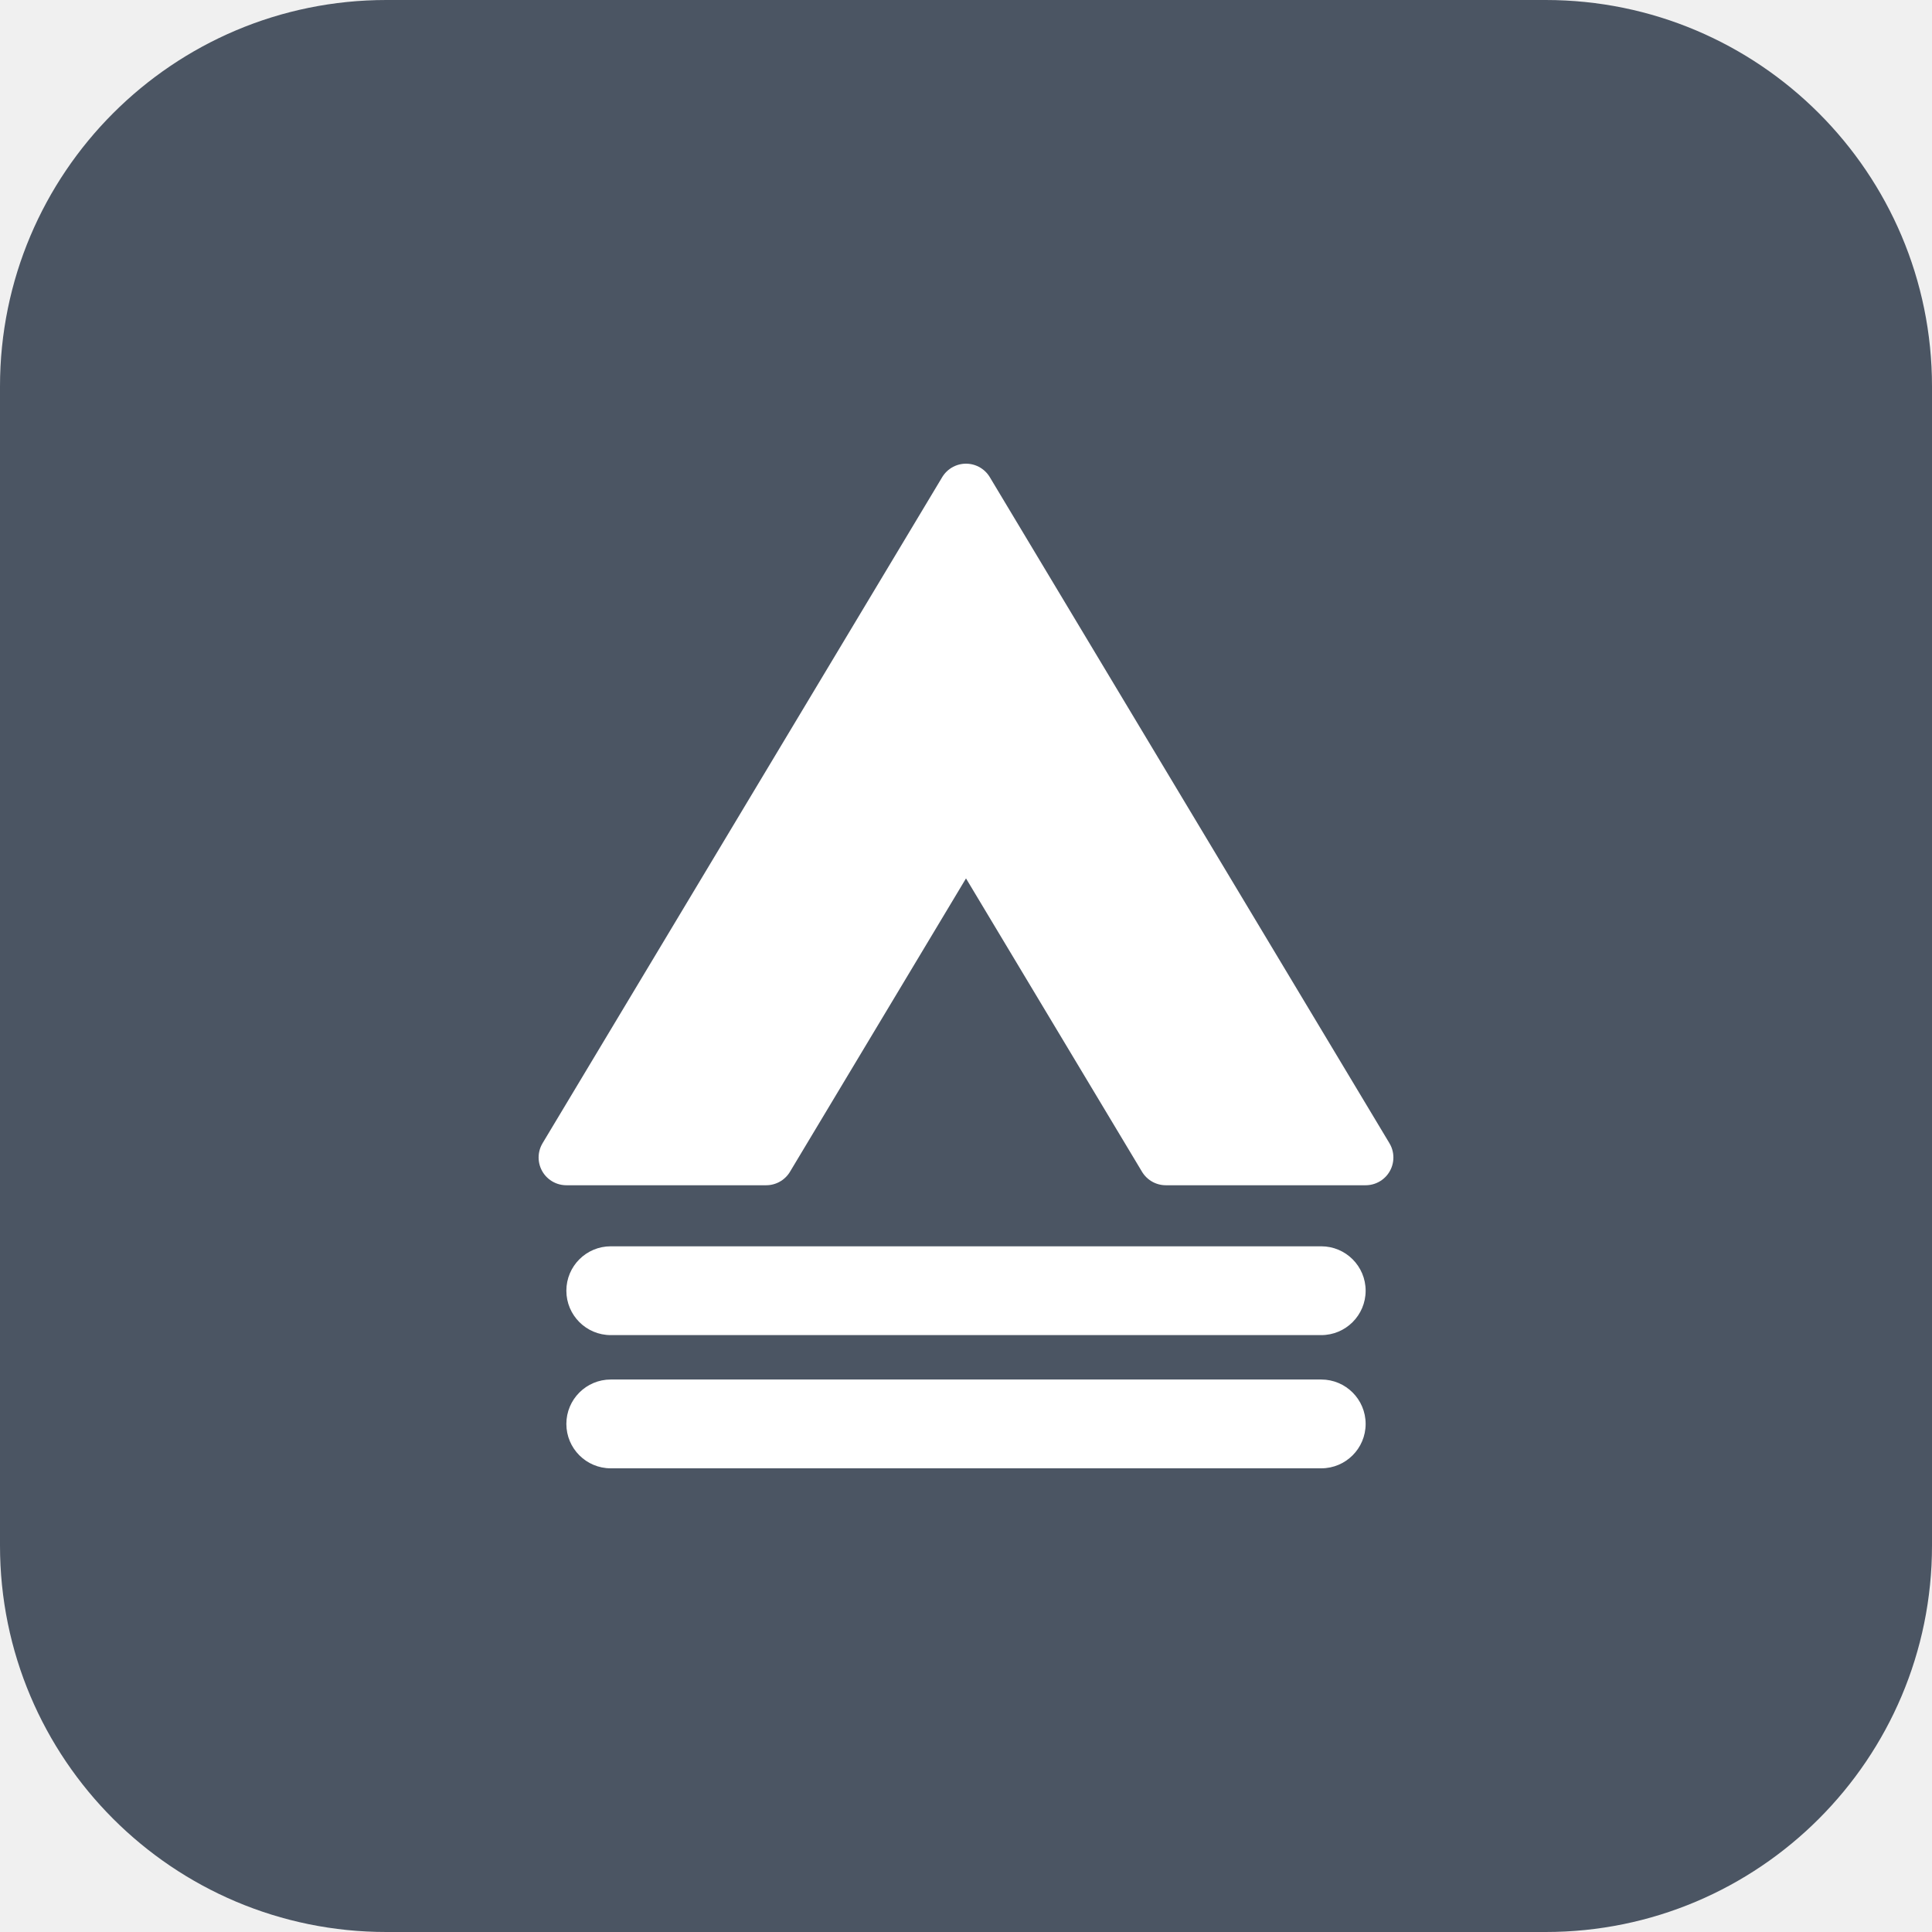
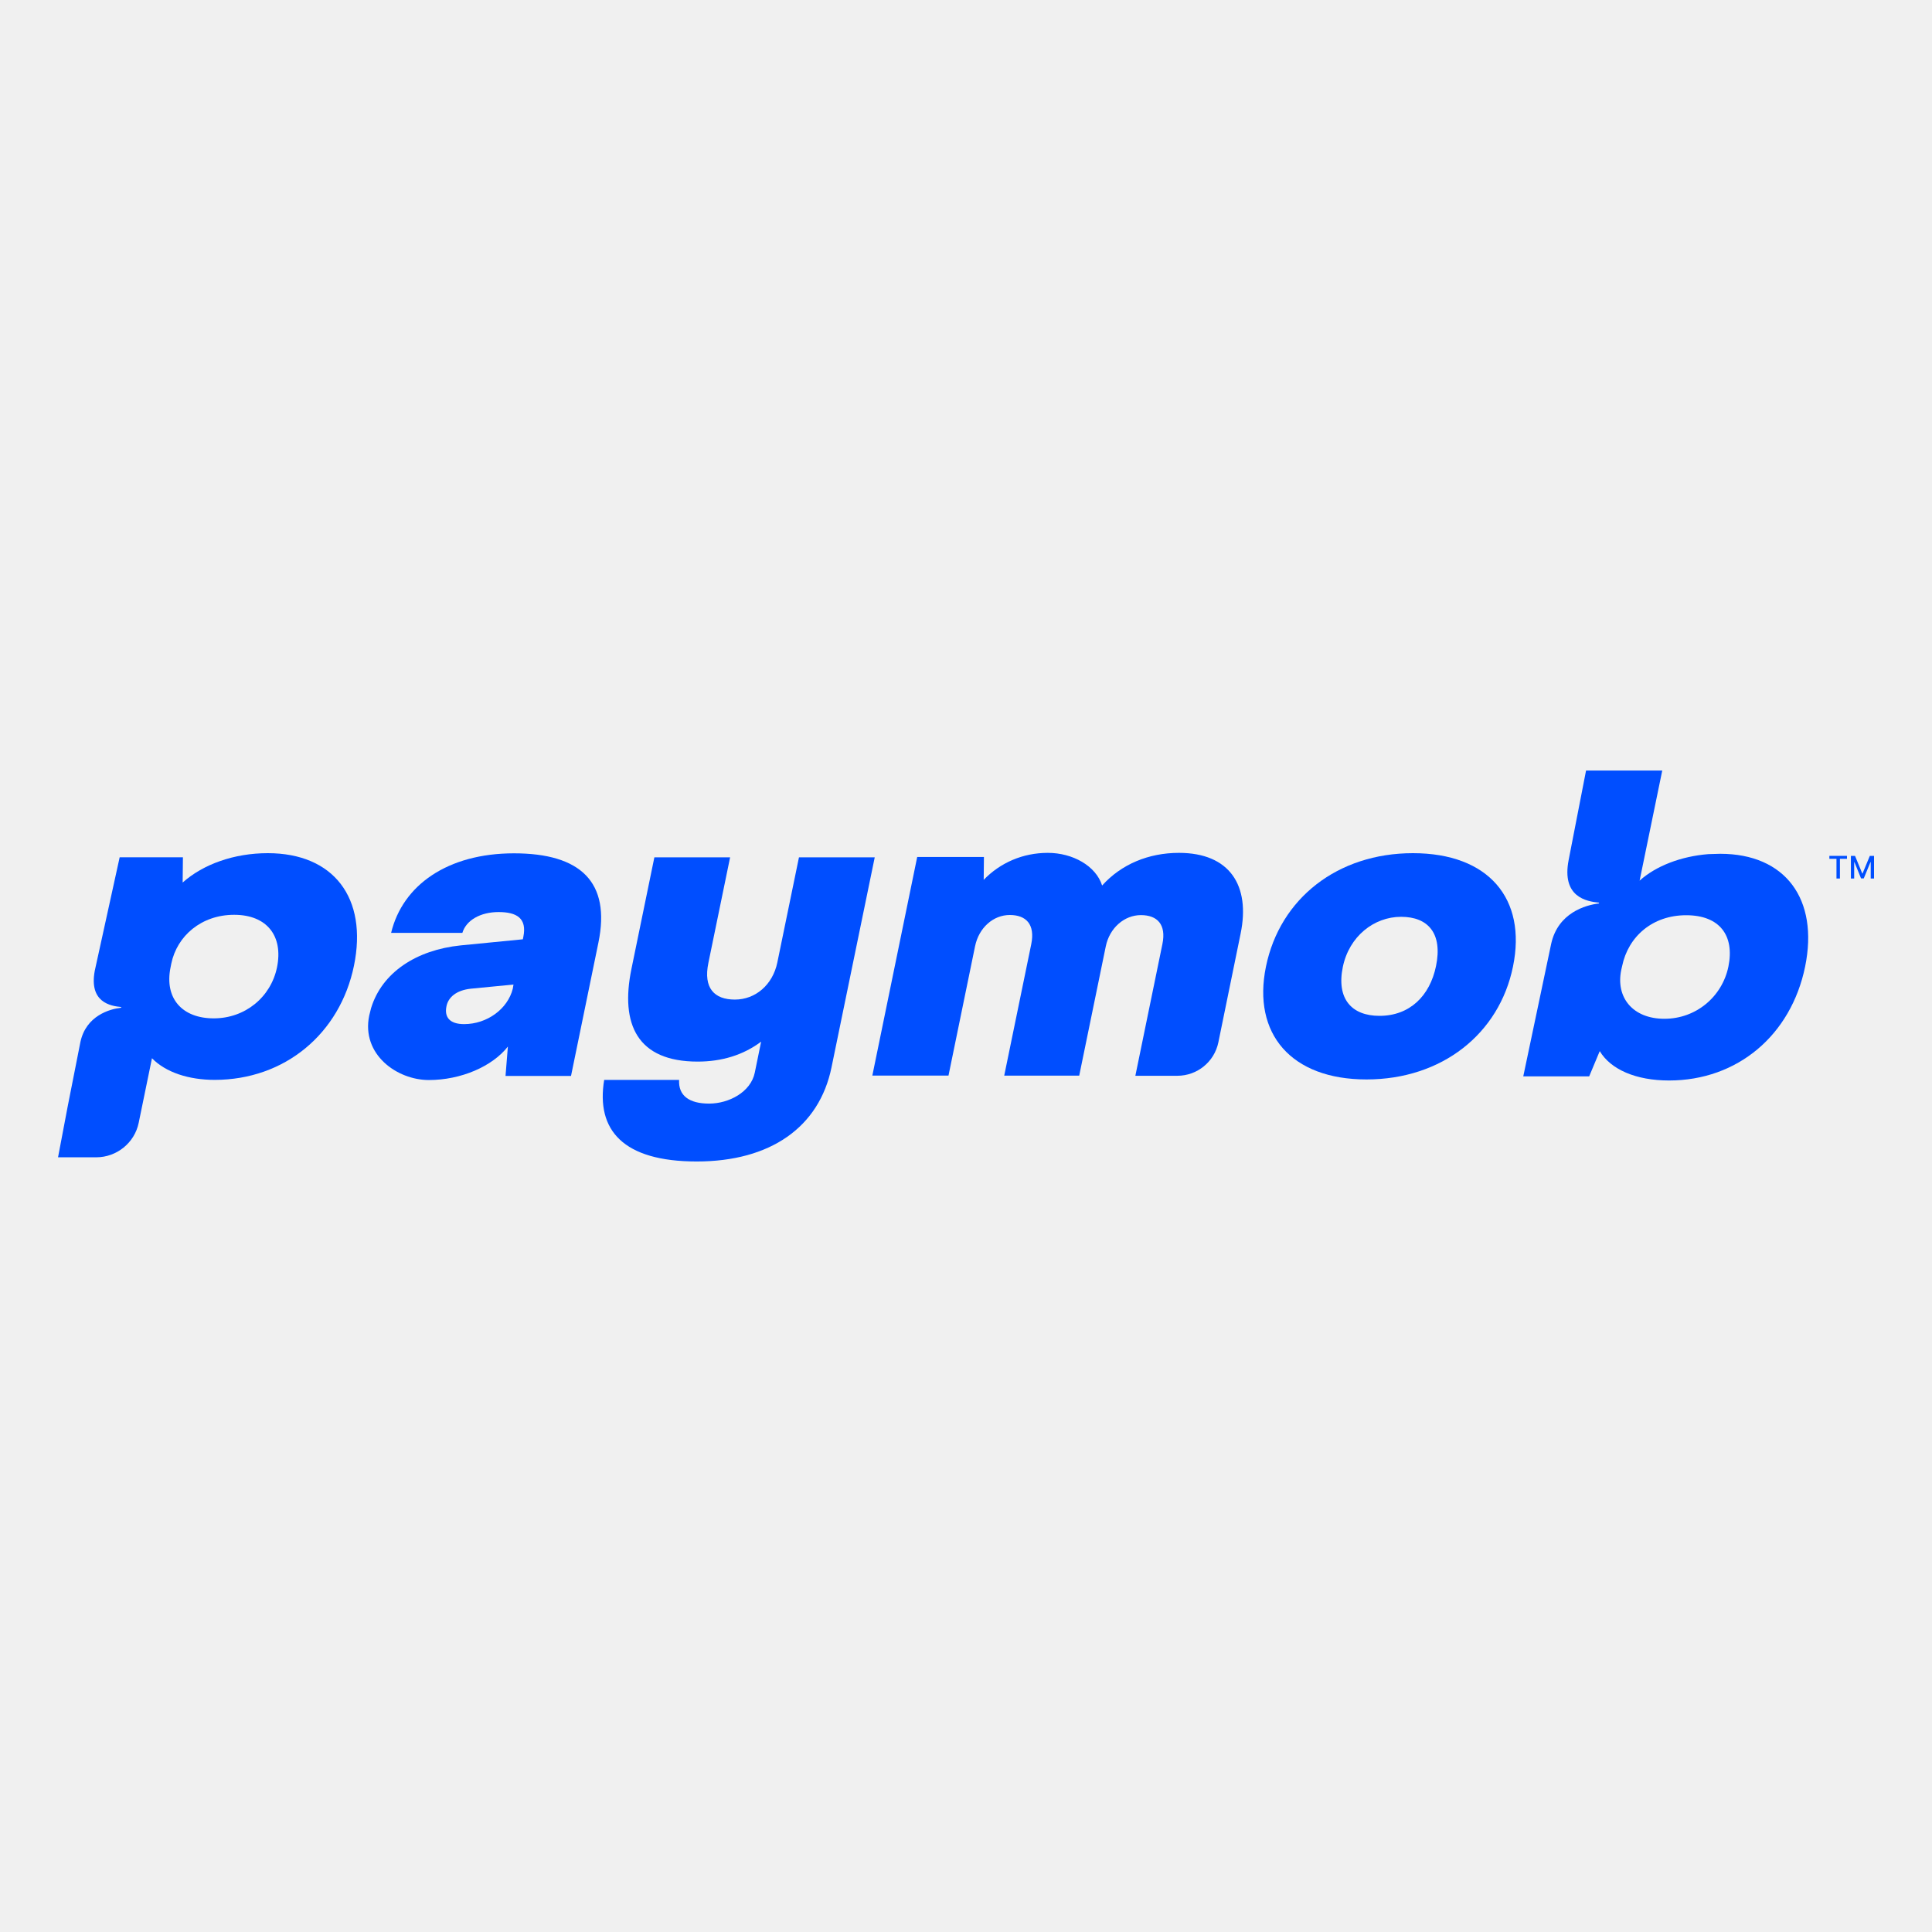
- <svg xmlns="http://www.w3.org/2000/svg" width="50" height="50" viewBox="0 0 50 50">
-   <rect width="50" height="50" rx="10" fill="#4B5563" />
-   <g transform="translate(25 25) scale(0.57459) translate(-32 -33.375)">
-     <path d="M32 12 L50 42 H41 L32 27 L23 42 H14 Z" fill="#FFFFFF" stroke="#FFFFFF" stroke-width="2.5" stroke-linejoin="round" />
-     <rect x="14" y="46" width="36" height="4" rx="2" fill="#FFFFFF" />
-     <rect x="14" y="52" width="36" height="4" rx="2" fill="#FFFFFF" />
-   </g>
+ <svg xmlns="http://www.w3.org/2000/svg" width="50" height="50" viewBox="0 0 50 50" fill="none">
+   <path d="M18.333 24.92C18.198 25.573 18.487 25.869 19.019 25.869C19.55 25.869 19.997 25.488 20.117 24.91L20.677 22.188H22.638L21.52 27.621C21.203 29.172 19.938 30.059 18.031 30.059C16.125 30.059 15.422 29.247 15.636 27.948H17.575C17.554 28.36 17.841 28.561 18.352 28.561C18.862 28.561 19.43 28.264 19.534 27.759L19.698 26.958C19.235 27.305 18.68 27.474 18.055 27.474C16.497 27.474 16.047 26.514 16.341 25.078L16.935 22.188H18.895L18.333 24.92Z" fill="#004EFF" />
+   <path fill-rule="evenodd" clip-rule="evenodd" d="M6.93 22.08C8.635 22.08 9.52 23.239 9.161 24.991C8.799 26.754 7.367 27.947 5.555 27.947C4.888 27.947 4.292 27.755 3.933 27.387L3.589 29.06C3.482 29.578 3.02 29.951 2.489 29.951H1.502C1.502 29.951 1.734 28.722 1.755 28.618L2.081 26.967C2.227 26.283 2.843 26.114 3.13 26.08L3.141 26.062C2.857 26.037 2.299 25.938 2.453 25.121L3.097 22.186H4.734L4.727 22.84C5.26 22.365 6.06 22.08 6.93 22.08ZM6.06 23.675C5.211 23.675 4.581 24.221 4.433 24.939L4.414 25.035C4.25 25.839 4.716 26.355 5.531 26.355C6.346 26.355 7.01 25.805 7.169 25.035C7.335 24.224 6.908 23.675 6.06 23.675Z" fill="#004EFF" />
+   <path fill-rule="evenodd" clip-rule="evenodd" d="M43.019 19.941L42.433 22.791C42.854 22.412 43.501 22.162 44.209 22.105L44.519 22.096C46.203 22.096 47.075 23.265 46.716 25.018C46.351 26.791 44.966 27.963 43.195 27.963C42.336 27.963 41.685 27.677 41.401 27.203L41.128 27.856H39.422L40.144 24.427C40.321 23.62 41.039 23.423 41.375 23.382L41.386 23.361C41.058 23.33 40.409 23.216 40.597 22.254L41.047 19.941H43.019ZM43.638 23.686C42.768 23.686 42.138 24.235 41.98 25.005L41.958 25.101C41.81 25.816 42.258 26.366 43.075 26.366C43.893 26.366 44.57 25.795 44.731 25.015C44.895 24.214 44.507 23.686 43.638 23.686Z" fill="#004EFF" />
+   <path fill-rule="evenodd" clip-rule="evenodd" d="M13.302 22.084C15.02 22.084 15.81 22.823 15.487 24.394L14.778 27.845H13.083L13.144 27.085C12.74 27.601 11.927 27.951 11.099 27.951C10.271 27.951 9.349 27.287 9.555 26.284L9.603 26.092C9.885 25.167 10.774 24.586 11.919 24.467L13.531 24.309L13.544 24.246C13.643 23.761 13.369 23.604 12.903 23.604C12.437 23.604 12.065 23.813 11.966 24.143H10.122C10.419 22.909 11.583 22.084 13.302 22.084ZM12.188 25.587C11.797 25.628 11.599 25.82 11.555 26.04C11.497 26.315 11.628 26.504 12.011 26.504C12.604 26.504 13.14 26.113 13.271 25.587L13.289 25.48L12.188 25.587Z" fill="#004EFF" />
+   <path fill-rule="evenodd" clip-rule="evenodd" d="M36.567 22.08C38.518 22.08 39.518 23.252 39.156 25.015C38.8 26.757 37.315 27.936 35.364 27.936C33.414 27.936 32.406 26.754 32.763 25.015C33.125 23.252 34.617 22.08 36.567 22.08ZM36.26 23.727C35.559 23.727 34.916 24.232 34.752 25.025C34.583 25.847 34.979 26.29 35.7 26.29C36.484 26.29 37.005 25.774 37.164 25.002C37.339 24.157 36.96 23.727 36.26 23.727Z" fill="#004EFF" />
+   <path d="M30.511 22.072C31.826 22.072 32.363 22.918 32.107 24.162L31.531 26.977C31.427 27.48 30.984 27.841 30.469 27.841H29.383L30.083 24.432C30.187 23.926 29.951 23.683 29.526 23.683C29.102 23.683 28.716 24.009 28.617 24.494L27.93 27.838H25.989L26.688 24.439C26.794 23.924 26.557 23.68 26.133 23.68C25.708 23.68 25.333 24.006 25.234 24.491L24.547 27.836H22.576L23.737 22.179H25.464L25.458 22.77C25.888 22.326 26.471 22.072 27.117 22.072C27.763 22.072 28.362 22.409 28.523 22.917C29.018 22.367 29.724 22.072 30.511 22.072Z" fill="#004EFF" />
+   <path d="M47.8 22.226H47.617V22.736H47.528V22.226H47.344V22.15H47.8V22.226Z" fill="#004EFF" />
+   <path d="M48.195 22.605H48.203L48.391 22.15H48.5V22.736H48.414V22.311H48.408L48.234 22.733H48.164L47.992 22.311H47.986V22.736H47.901V22.15H48.008L48.195 22.605Z" fill="#004EFF" />
</svg>
